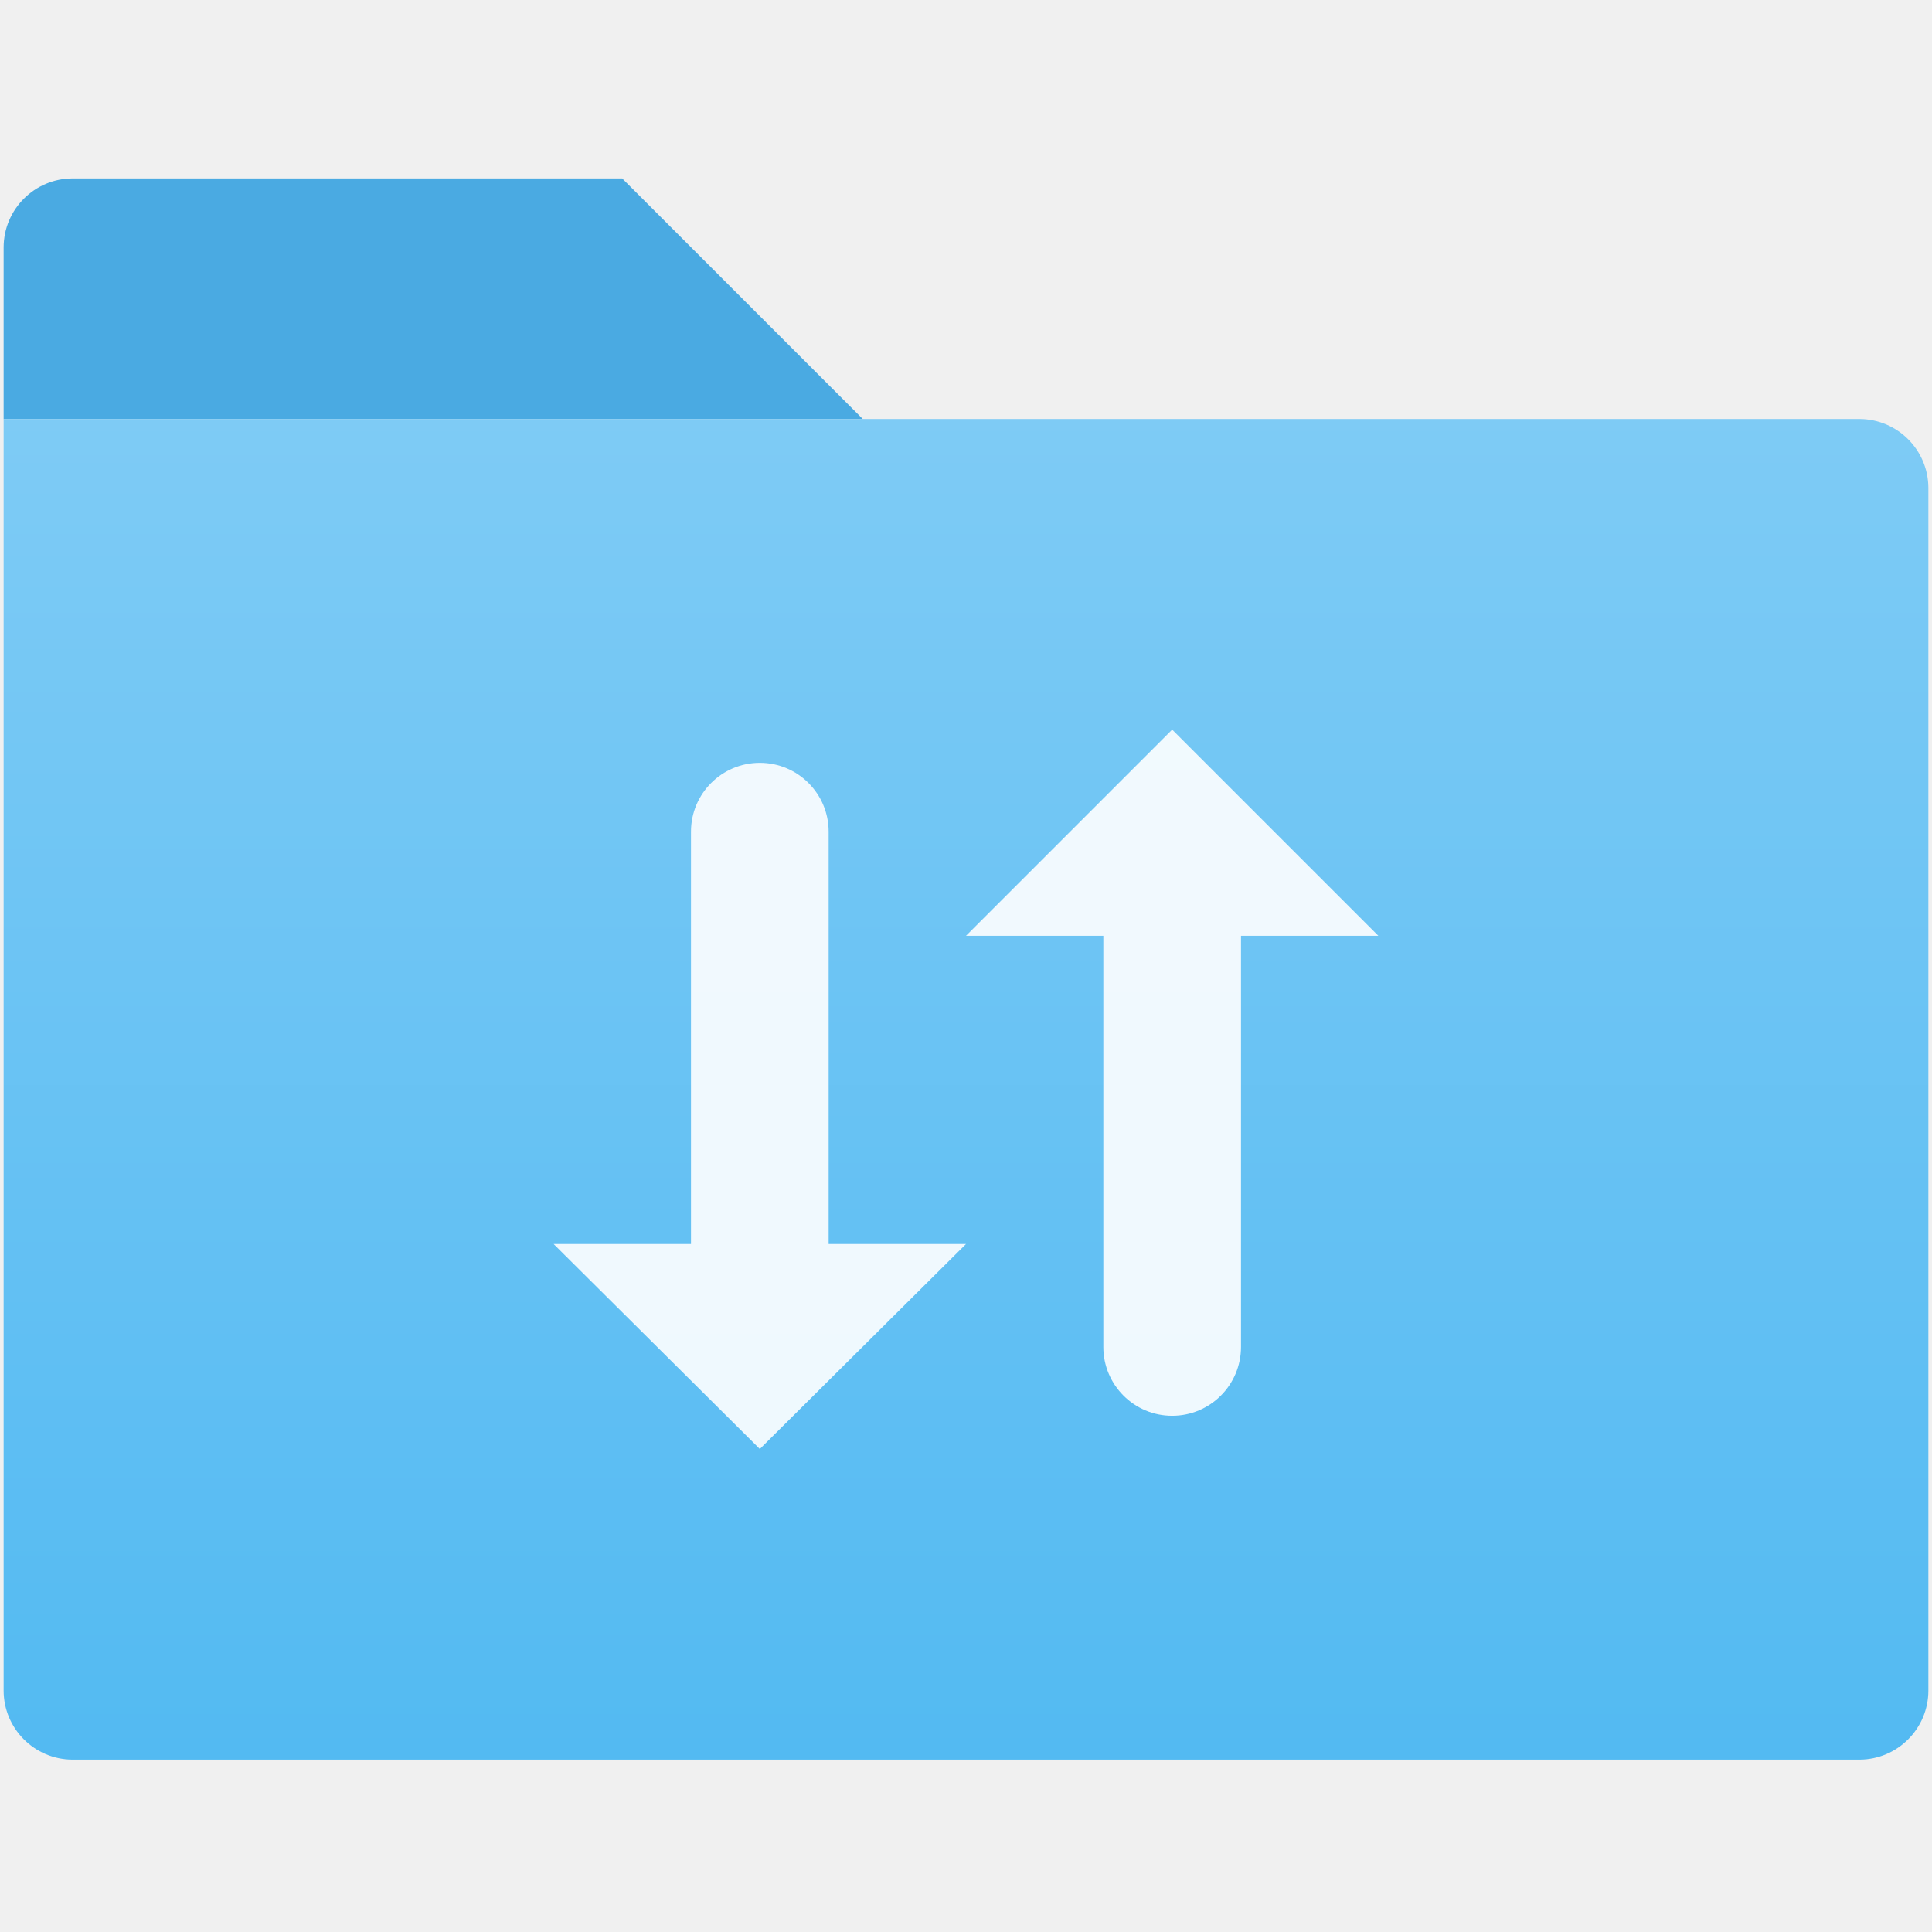
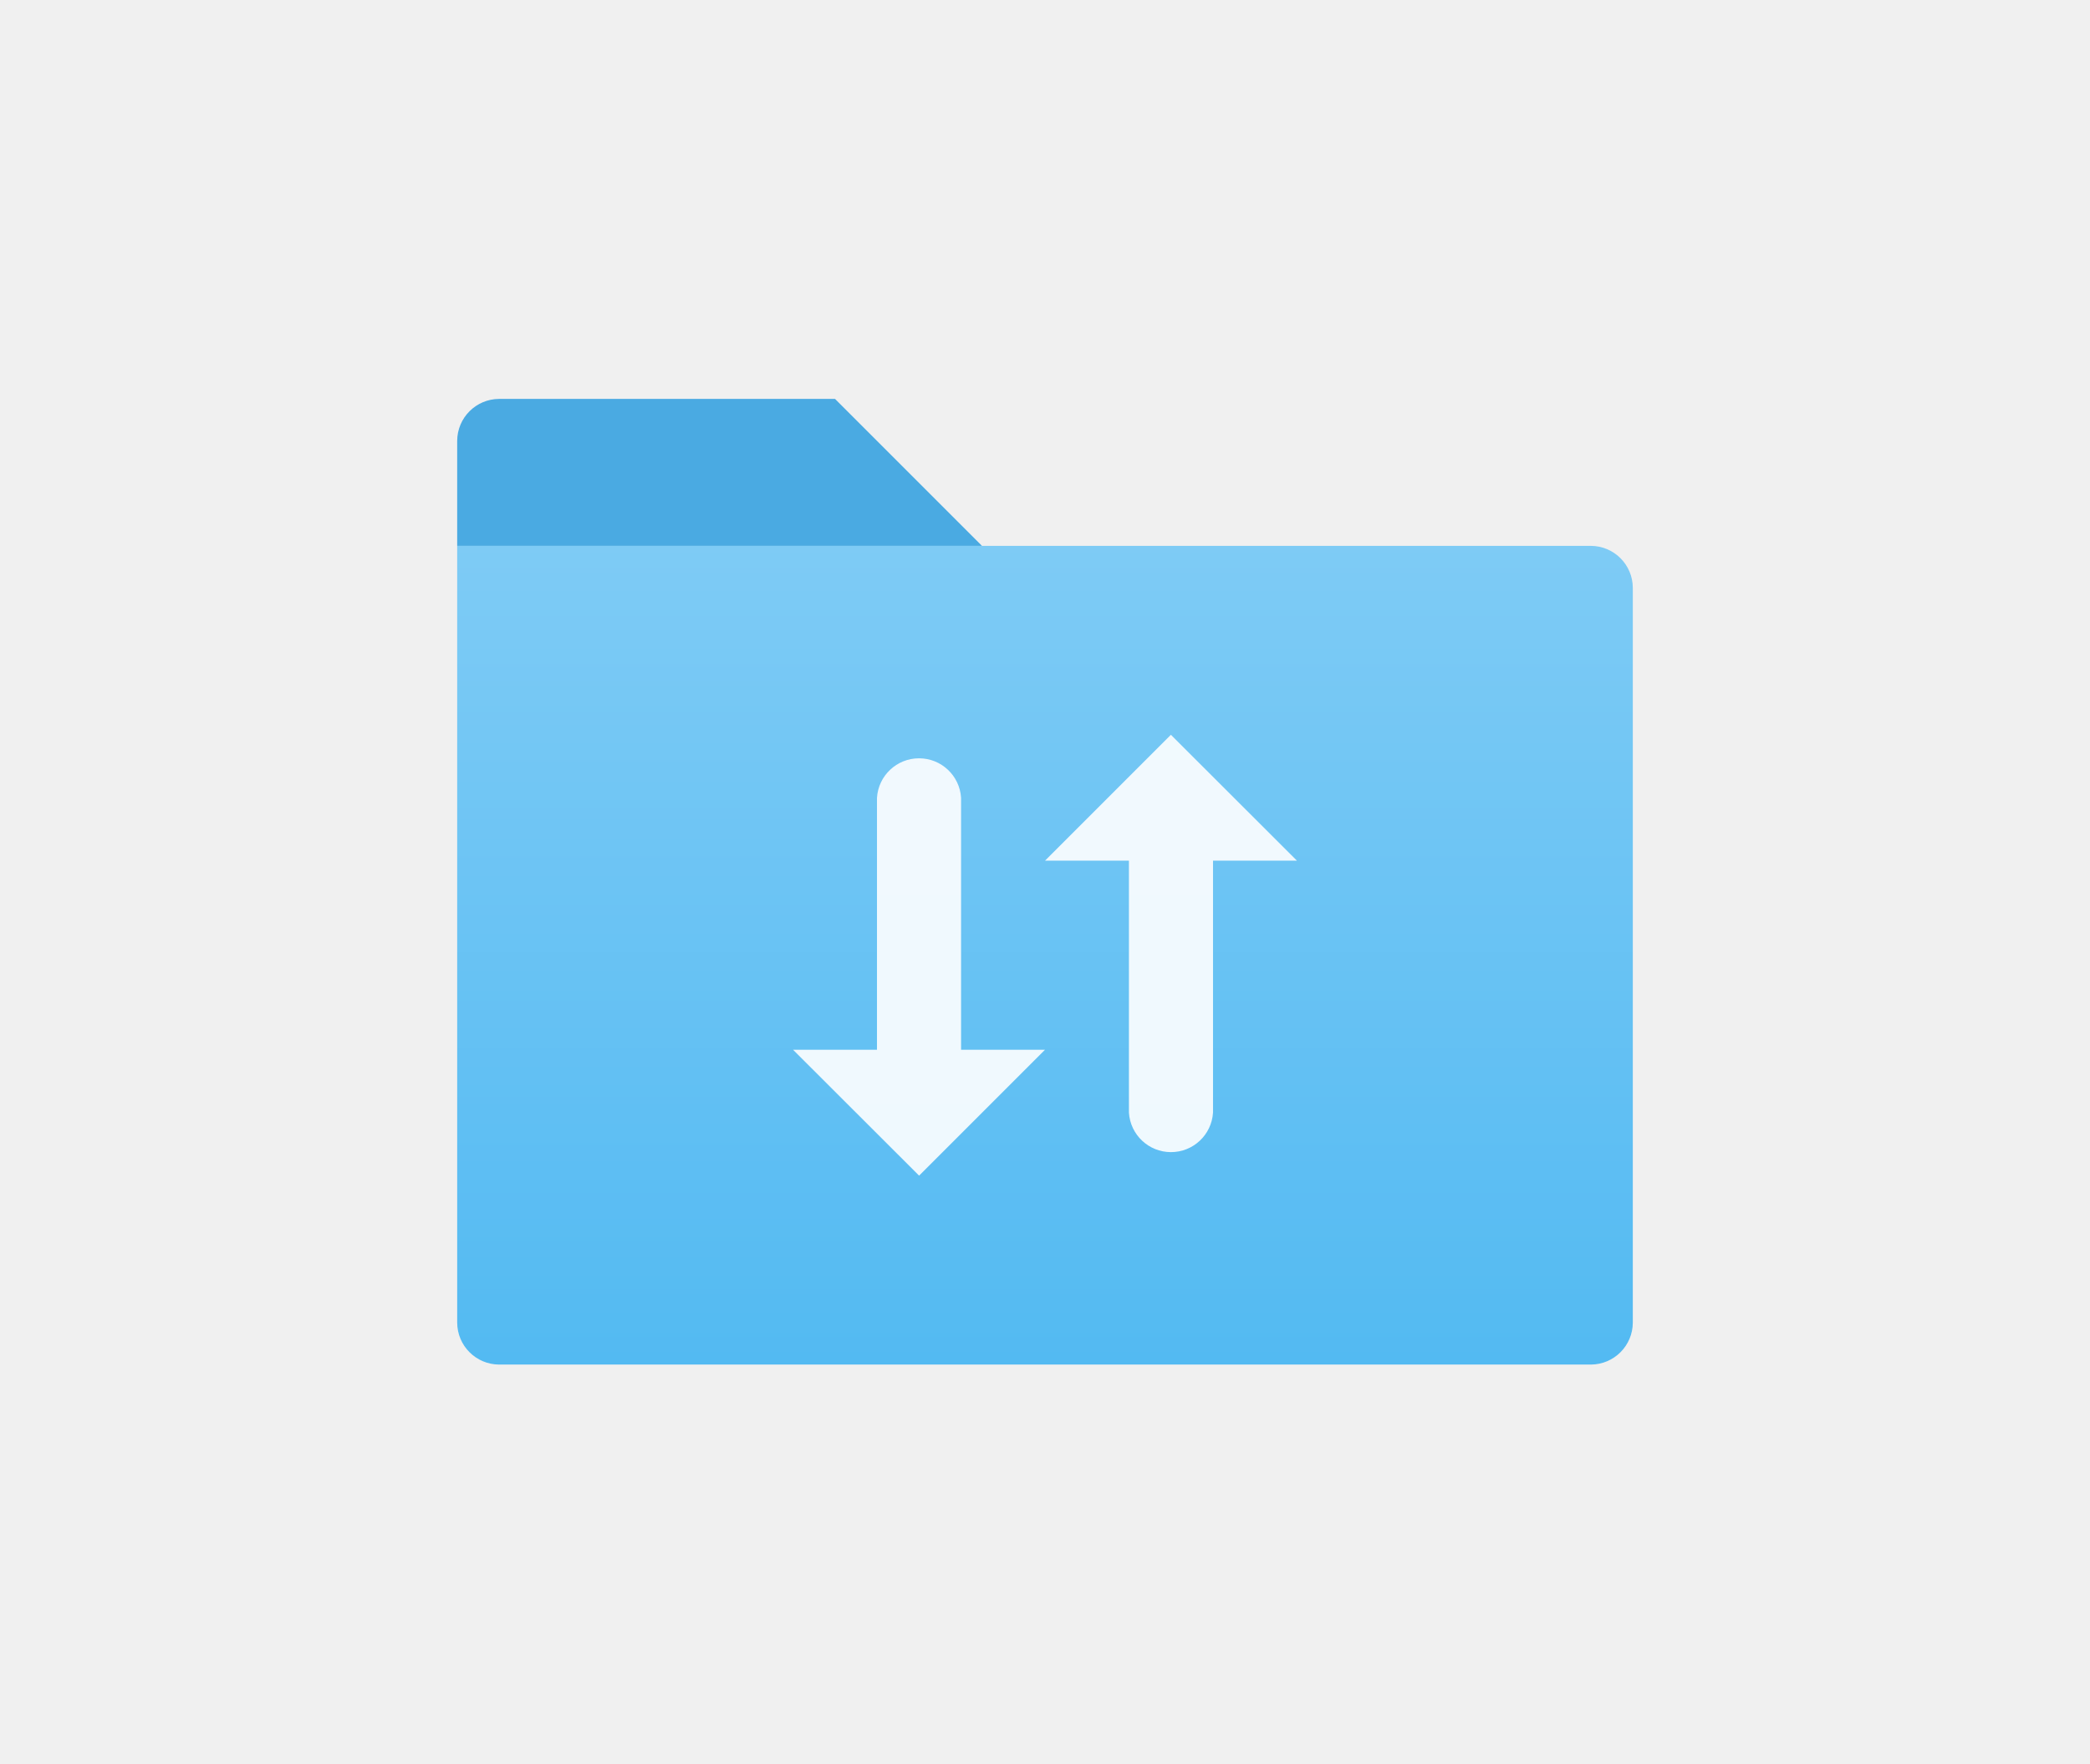
- <svg xmlns="http://www.w3.org/2000/svg" id="Ebene_1" data-name="Ebene 1" viewBox="0 0 64 64">
+ <svg xmlns="http://www.w3.org/2000/svg" id="Ebene_1" data-name="Ebene 1" viewBox="0 0 128 108">
  <defs>
    <style>.cls-1{fill:#4aaae2;}.cls-2{fill:url(#Unbenannter_Verlauf_5);}.cls-3{fill:#fff;isolation:isolate;opacity:0.9;}</style>
-     <linearGradient id="Unbenannter_Verlauf_5" x1="-166.95" y1="613.52" x2="-166.95" y2="569.21" gradientTransform="translate(198.95 -555.43)" gradientUnits="userSpaceOnUse">
+     <linearGradient id="Unbenannter_Verlauf_5" x1="-134.95" y1="638.78" x2="-134.95" y2="588.74" gradientTransform="translate(198.95 -555.43)" gradientUnits="userSpaceOnUse">
      <stop offset="0" stop-color="#53baf2" />
      <stop offset="1" stop-color="#7ecbf5" />
    </linearGradient>
  </defs>
-   <path class="cls-1" d="M20.61,5.91H2.4A2.29,2.29,0,0,0,.12,8.19v5.69H28.58Z" />
-   <path class="cls-2" d="M61.6,13.88H.12V56A2.29,2.29,0,0,0,2.4,58.29H61.6A2.29,2.29,0,0,0,63.88,56V16.16A2.29,2.29,0,0,0,61.6,13.88Z" />
-   <path class="cls-3" d="M45.66,31l-6.83-6.83L32,31h4.55V44.62a2.28,2.28,0,0,0,4.56,0V31ZM27.45,27.55a2.28,2.28,0,1,0-4.56,0V41.21H18.34L25.17,48,32,41.21H27.45Z" />
+   <path class="cls-1" d="M51.14,24.43H30.57A2.58,2.58,0,0,0,28,27v6.43H60.14Z" />
+   <path class="cls-2" d="M97.43,33.43H28V81a2.58,2.58,0,0,0,2.57,2.57H97.43A2.58,2.58,0,0,0,100,81V36A2.58,2.58,0,0,0,97.43,33.43Z" />
+   <path class="cls-3" d="M79.43,52.71,71.71,45,64,52.71h5.14V68.14a2.58,2.58,0,0,0,5.15,0V52.71ZM58.86,48.86a2.58,2.58,0,0,0-5.15,0V64.29H48.57L56.29,72,64,64.29H58.86Z" />
</svg>
